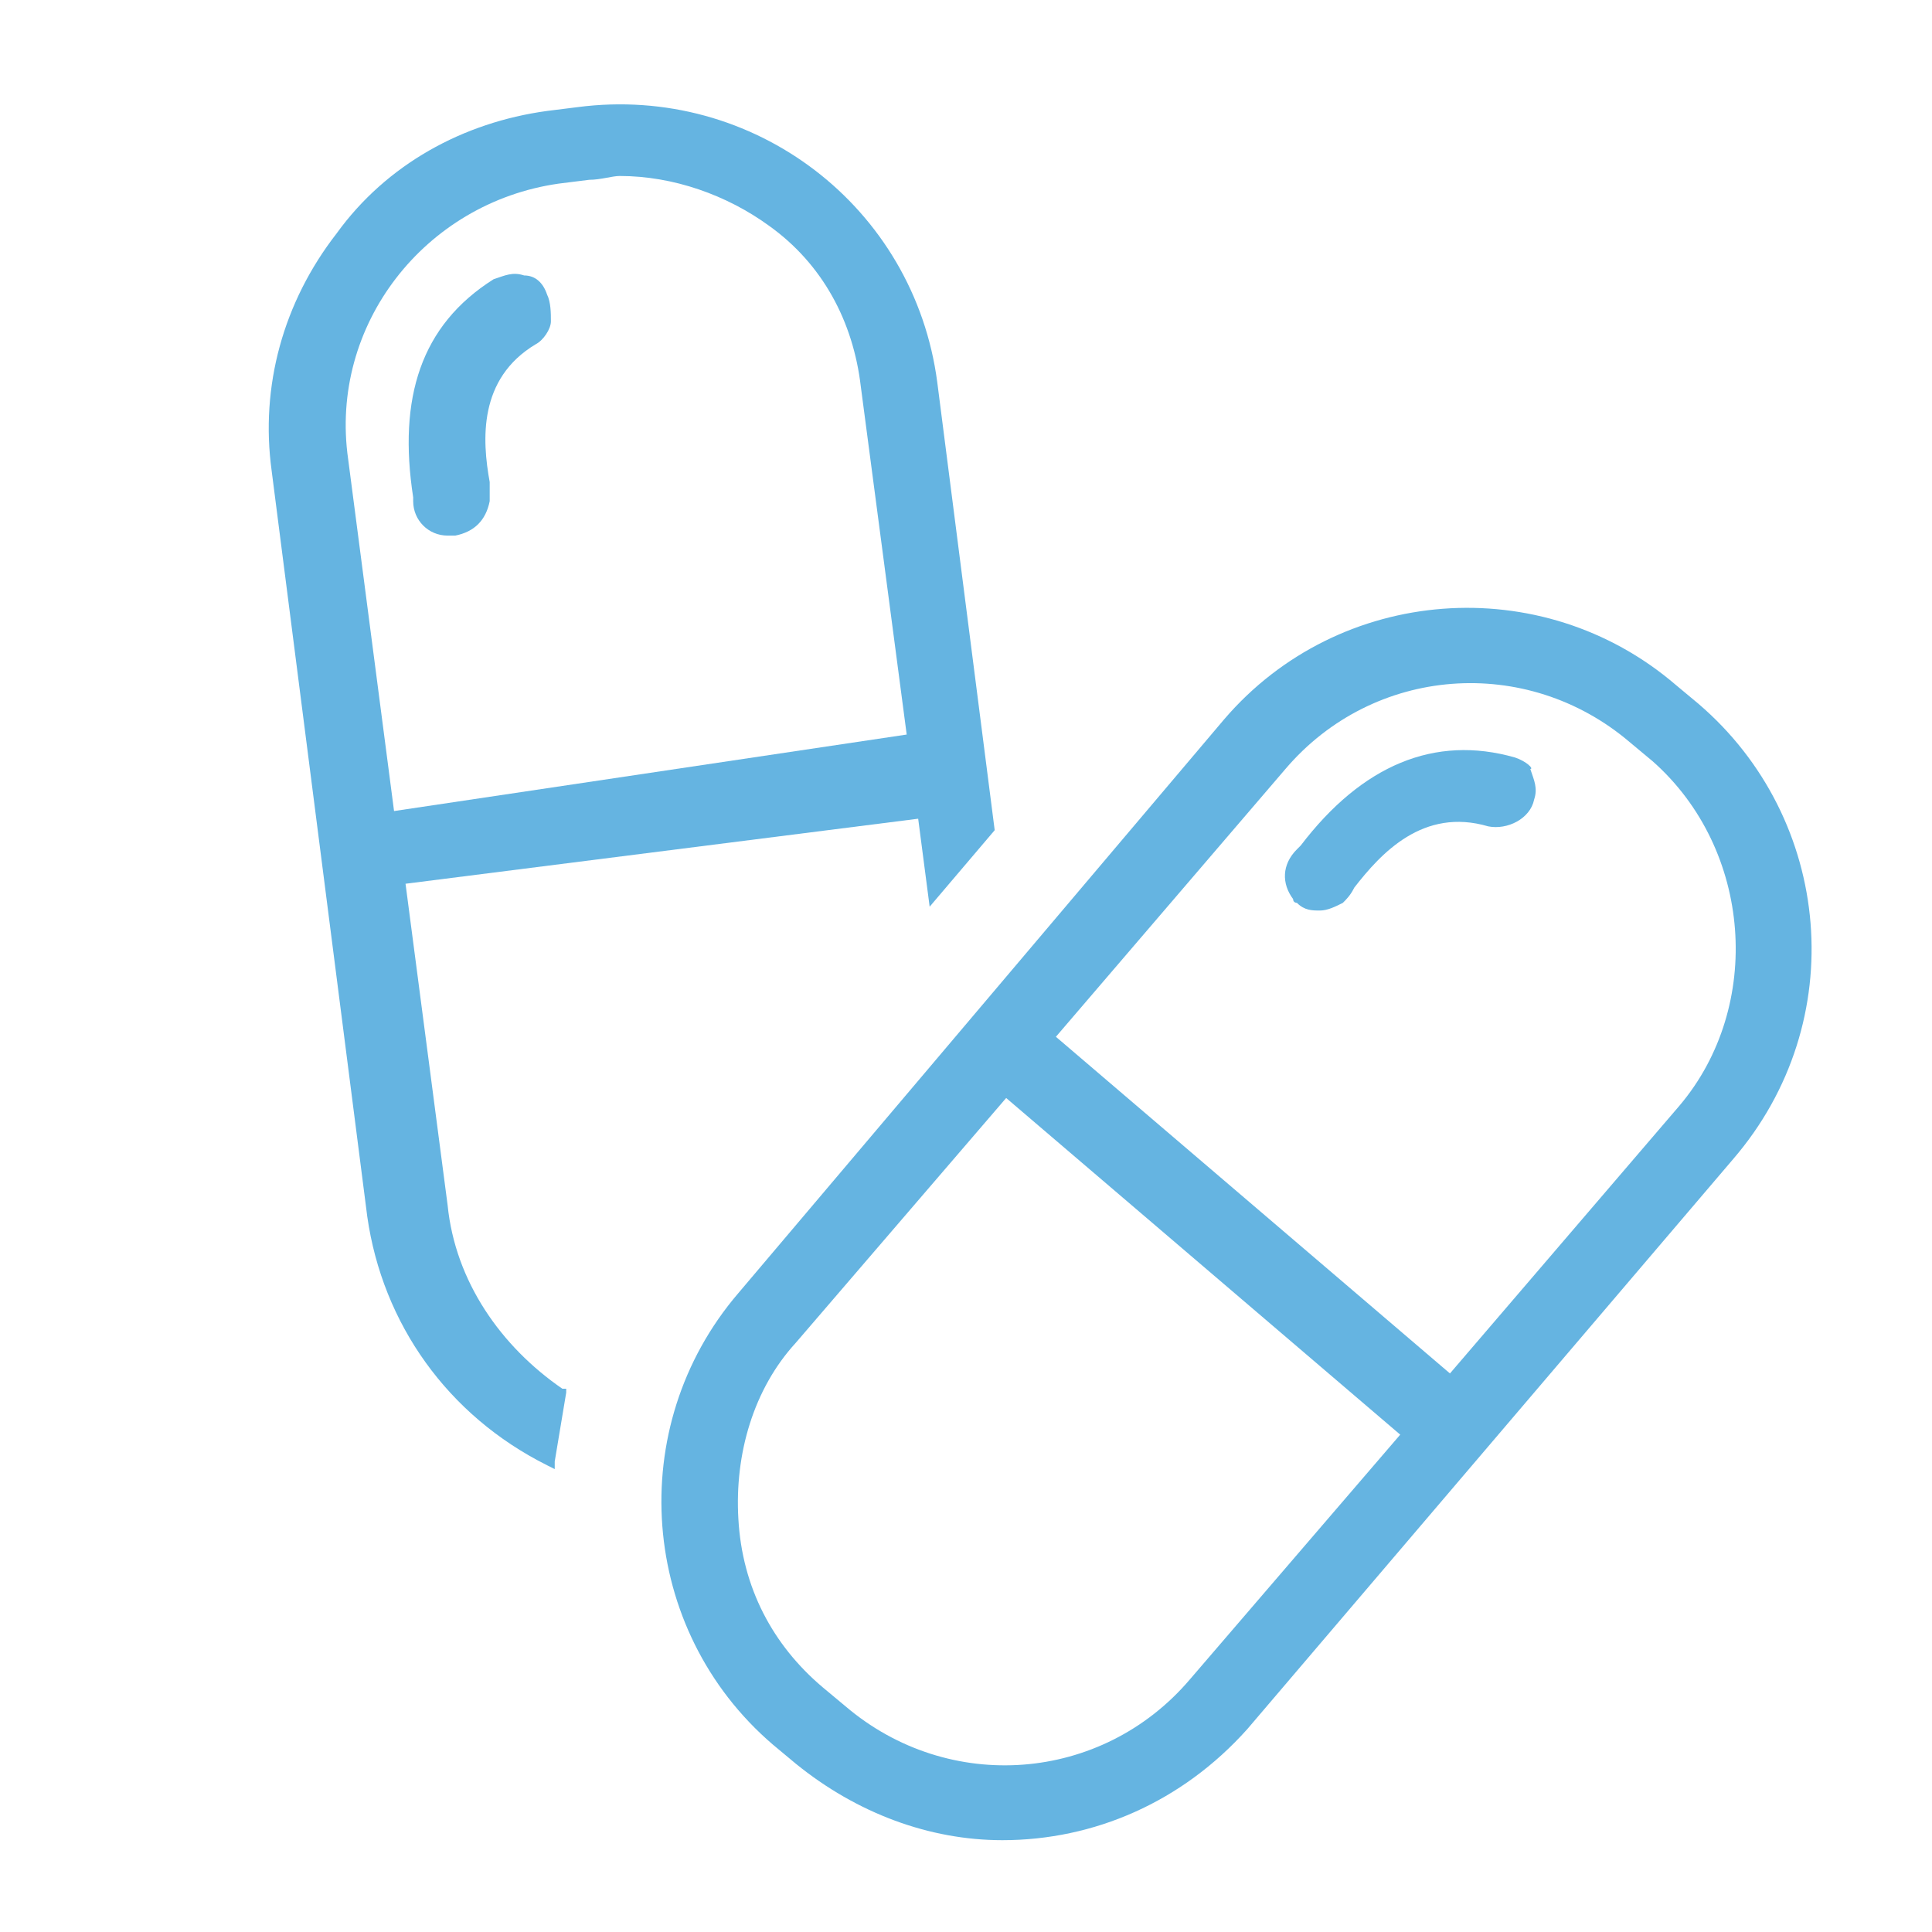
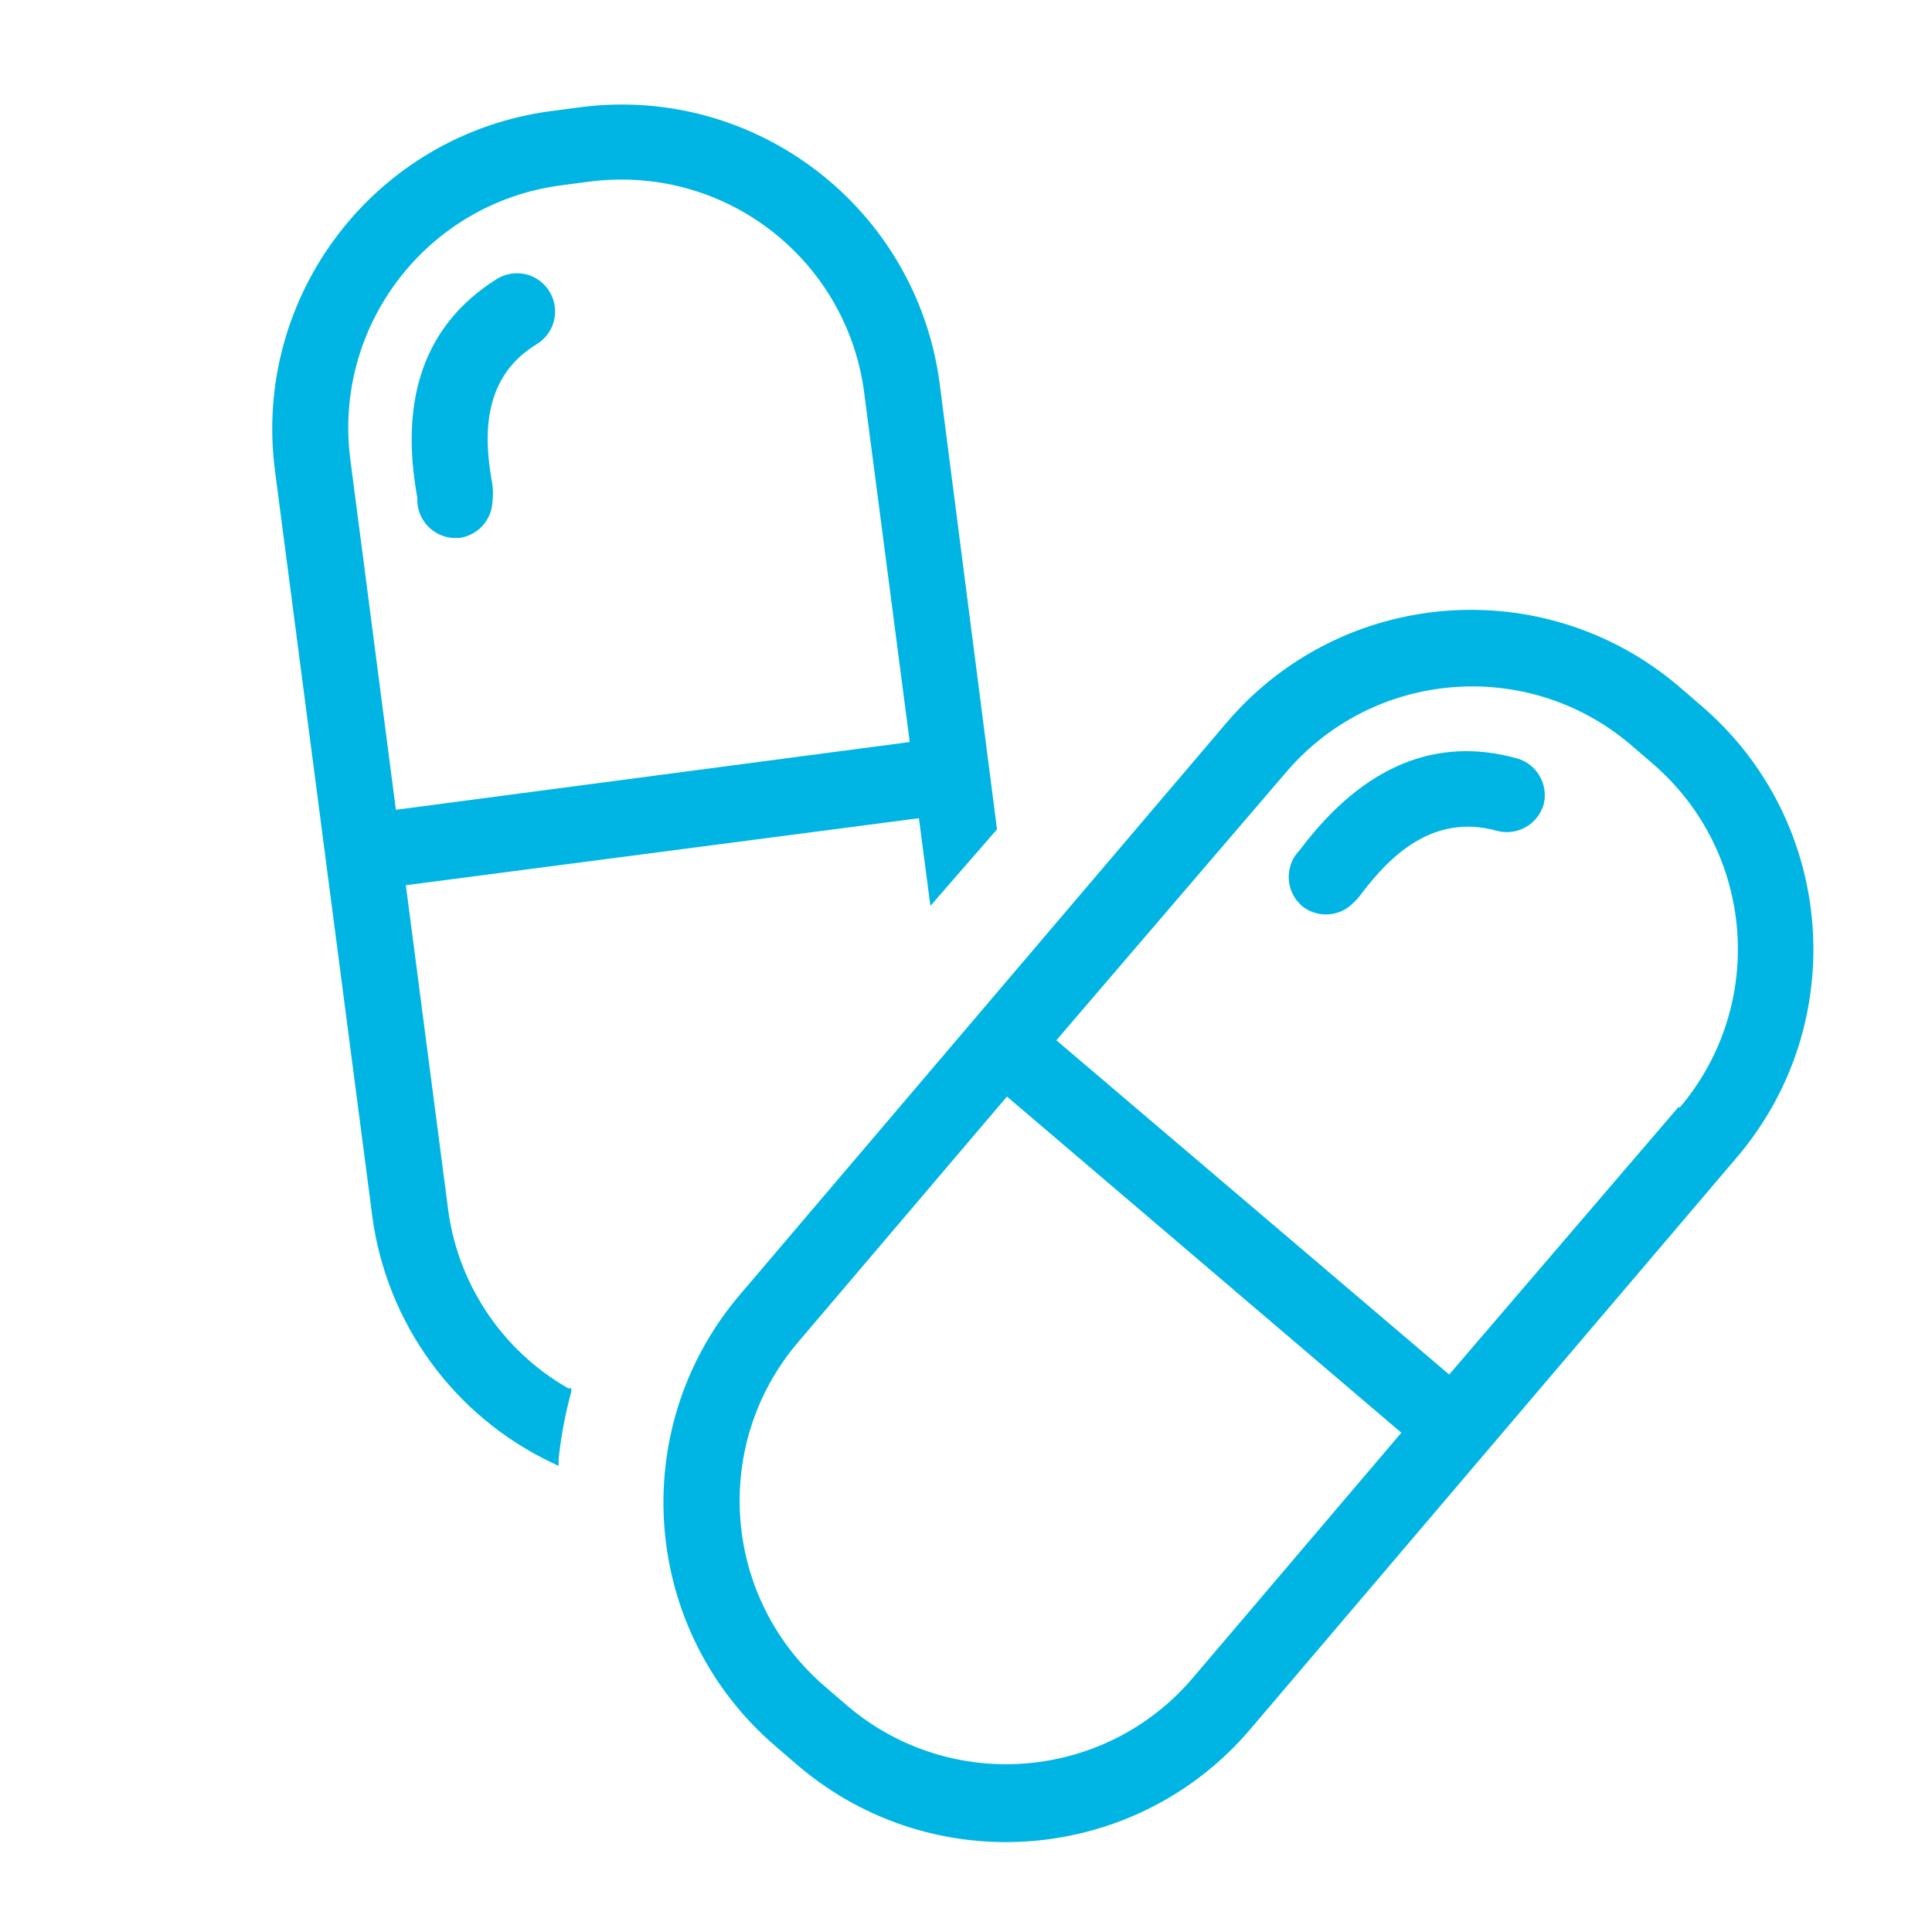
- <svg xmlns="http://www.w3.org/2000/svg" version="1.1" id="Layer_1" x="0px" y="0px" viewBox="0 0 50.5 50.5" style="enable-background:new 0 0 50.5 50.5;" xml:space="preserve">
-   <style type="text/css">
- 	.st0{fill:#65B4E1;}
- </style>
+ <svg xmlns="http://www.w3.org/2000/svg" viewBox="0 0 50.46 50.46">
  <g>
-     <path class="st0" d="M11.7,31.5l-1.1-8.4L24,21.4l0.3,2.3l1.7-2L24.5,10c-0.6-4.6-4.8-7.8-9.4-7.2l-0.8,0.1   c-2.2,0.3-4.2,1.4-5.5,3.2c-1.4,1.8-2,4-1.7,6.2l2.5,19.5c0.4,2.8,2.1,5.2,4.7,6.5l0.2,0.1l0-0.2c0.1-0.6,0.2-1.2,0.3-1.8l0-0.1   l-0.1,0C13.1,35.2,11.9,33.5,11.7,31.5z M10.3,21.2L9.1,12c-0.5-3.5,2-6.7,5.5-7.2l0.8-0.1c0.3,0,0.6-0.1,0.8-0.1   c1.4,0,2.8,0.5,3.9,1.3c1.4,1,2.2,2.5,2.4,4.2l1.2,9.1L10.3,21.2z" />
-     <path class="st0" d="M13.7,7.2c-0.3-0.1-0.5,0-0.8,0.1c-1.9,1.2-2.5,3.1-2.1,5.7l0,0.1c0,0.5,0.4,0.9,0.9,0.9c0,0,0,0,0.1,0   c0,0,0.1,0,0.1,0c0.5-0.1,0.8-0.4,0.9-0.9c0-0.2,0-0.3,0-0.5C12.6,11.5,12.5,9.9,14,9c0.2-0.1,0.4-0.4,0.4-0.6s0-0.5-0.1-0.7   C14.2,7.4,14,7.2,13.7,7.2z" />
-     <path class="st0" d="M44.4,18.4l-0.6-0.5c-3.5-3-8.8-2.6-11.8,0.9L19.3,33.8c-3,3.5-2.6,8.8,0.9,11.8l0.6,0.5c1.6,1.3,3.5,2,5.4,2   c2.4,0,4.7-1,6.4-2.9l12.7-14.9C48.4,26.7,47.9,21.4,44.4,18.4z M36.6,37.5l-5.5,6.4c-2.3,2.7-6.3,3-9,0.7l-0.6-0.5   c-1.3-1.1-2.1-2.6-2.2-4.4c-0.1-1.7,0.4-3.4,1.5-4.6l5.5-6.4L36.6,37.5z M43.9,28.9l-6,7l-10.3-8.8l6-7c2.3-2.7,6.3-3,9-0.7   l0.6,0.5C45.8,22.2,46.1,26.3,43.9,28.9z" />
-     <path class="st0" d="M39.6,19.8c-2.1-0.6-4,0.2-5.6,2.3l-0.1,0.1c-0.4,0.4-0.4,0.9-0.1,1.3c0,0.1,0.1,0.1,0.1,0.1   c0.2,0.2,0.4,0.2,0.6,0.2c0.2,0,0.4-0.1,0.6-0.2c0.1-0.1,0.2-0.2,0.3-0.4c0.7-0.9,1.8-2.1,3.5-1.6c0.5,0.1,1.1-0.2,1.2-0.7   c0.1-0.3,0-0.5-0.1-0.8C40.1,20.1,39.9,19.9,39.6,19.8z" />
+     <path d="M11.69,31.48L10.6,23.12,24,21.37l0.3,2.29,1.74-2L24.54,10A8.38,8.38,0,0,0,15.16,2.8l-0.76.1a8.38,8.38,0,0,0-7.22,9.38L9.72,31.74a8.35,8.35,0,0,0,4.71,6.47l0.16,0.08,0-.18a11.17,11.17,0,0,1,.33-1.76l0-.09-0.08,0A6.34,6.34,0,0,1,11.69,31.48ZM10.34,21.15L9.15,12a6.39,6.39,0,0,1,5.51-7.16l0.76-.1a6.5,6.5,0,0,1,.83-0.05,6.39,6.39,0,0,1,6.32,5.56l1.19,9.13Z" fill="#00b5e4" />
+     <path d="M13.72,7.16a1,1,0,0,0-.75.13C11.11,8.46,10.42,10.38,10.9,13l0,0.11a1,1,0,0,0,.92.94H12a1,1,0,0,0,.86-0.92,1.84,1.84,0,0,0,0-.48C12.65,11.51,12.54,9.9,14,9A1,1,0,0,0,13.72,7.16Z" fill="#00b5e4" />
+     <path d="M44.42,18.42l-0.58-.5a8.38,8.38,0,0,0-11.8.95L19.32,33.82a8.38,8.38,0,0,0,.95,11.8l0.58,0.5a8.38,8.38,0,0,0,11.8-.95L45.37,30.22A8.38,8.38,0,0,0,44.42,18.42Zm-7.82,19-5.46,6.42a6.4,6.4,0,0,1-9,.72l-0.58-.5a6.39,6.39,0,0,1-.72-9l5.46-6.42Zm7.25-8.52-6,7L27.59,27.17l6-7a6.39,6.39,0,0,1,9-.72l0.58,0.5A6.39,6.39,0,0,1,43.86,28.94Z" fill="#00b5e4" />
+     <path d="M39.63,19.81c-2.11-.59-4,0.19-5.62,2.31l-0.07.09a1,1,0,0,0-.07,1.31L34,23.66a1,1,0,0,0,1.26,0,1.85,1.85,0,0,0,.33-0.36c0.7-.91,1.82-2.07,3.51-1.6A1,1,0,0,0,40.32,21,1,1,0,0,0,39.63,19.81Z" fill="#00b5e4" />
  </g>
</svg>
